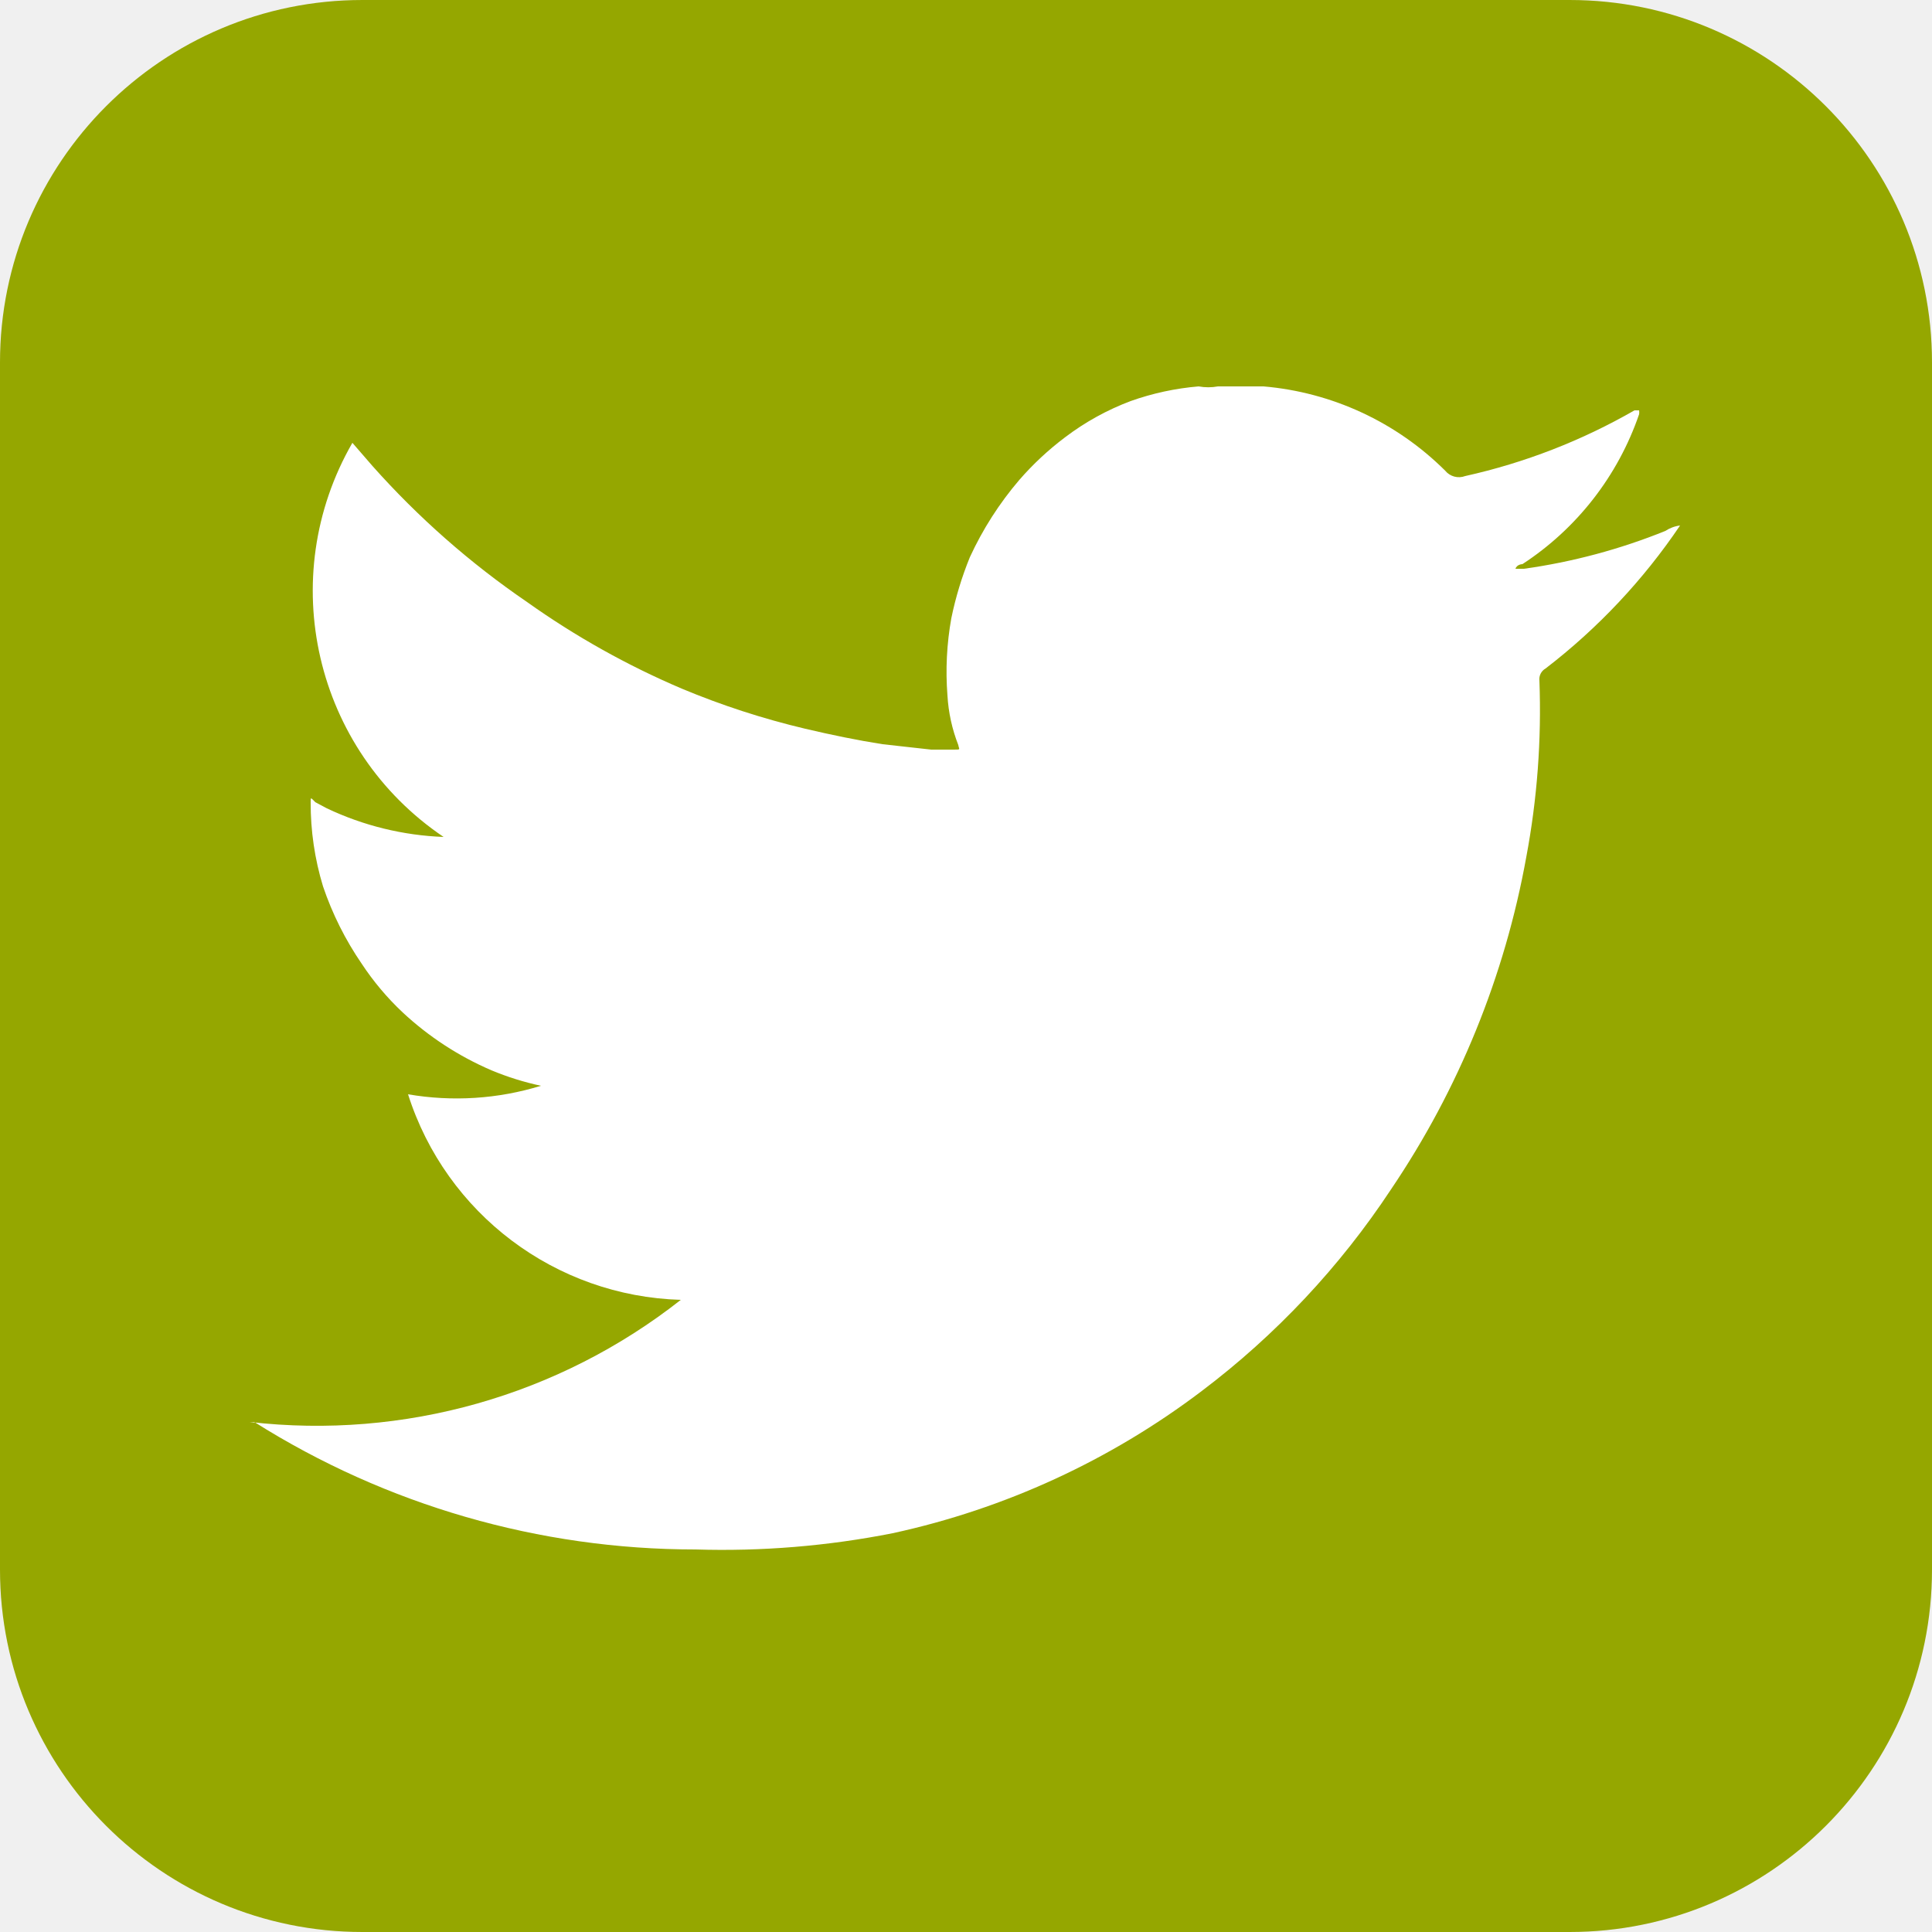
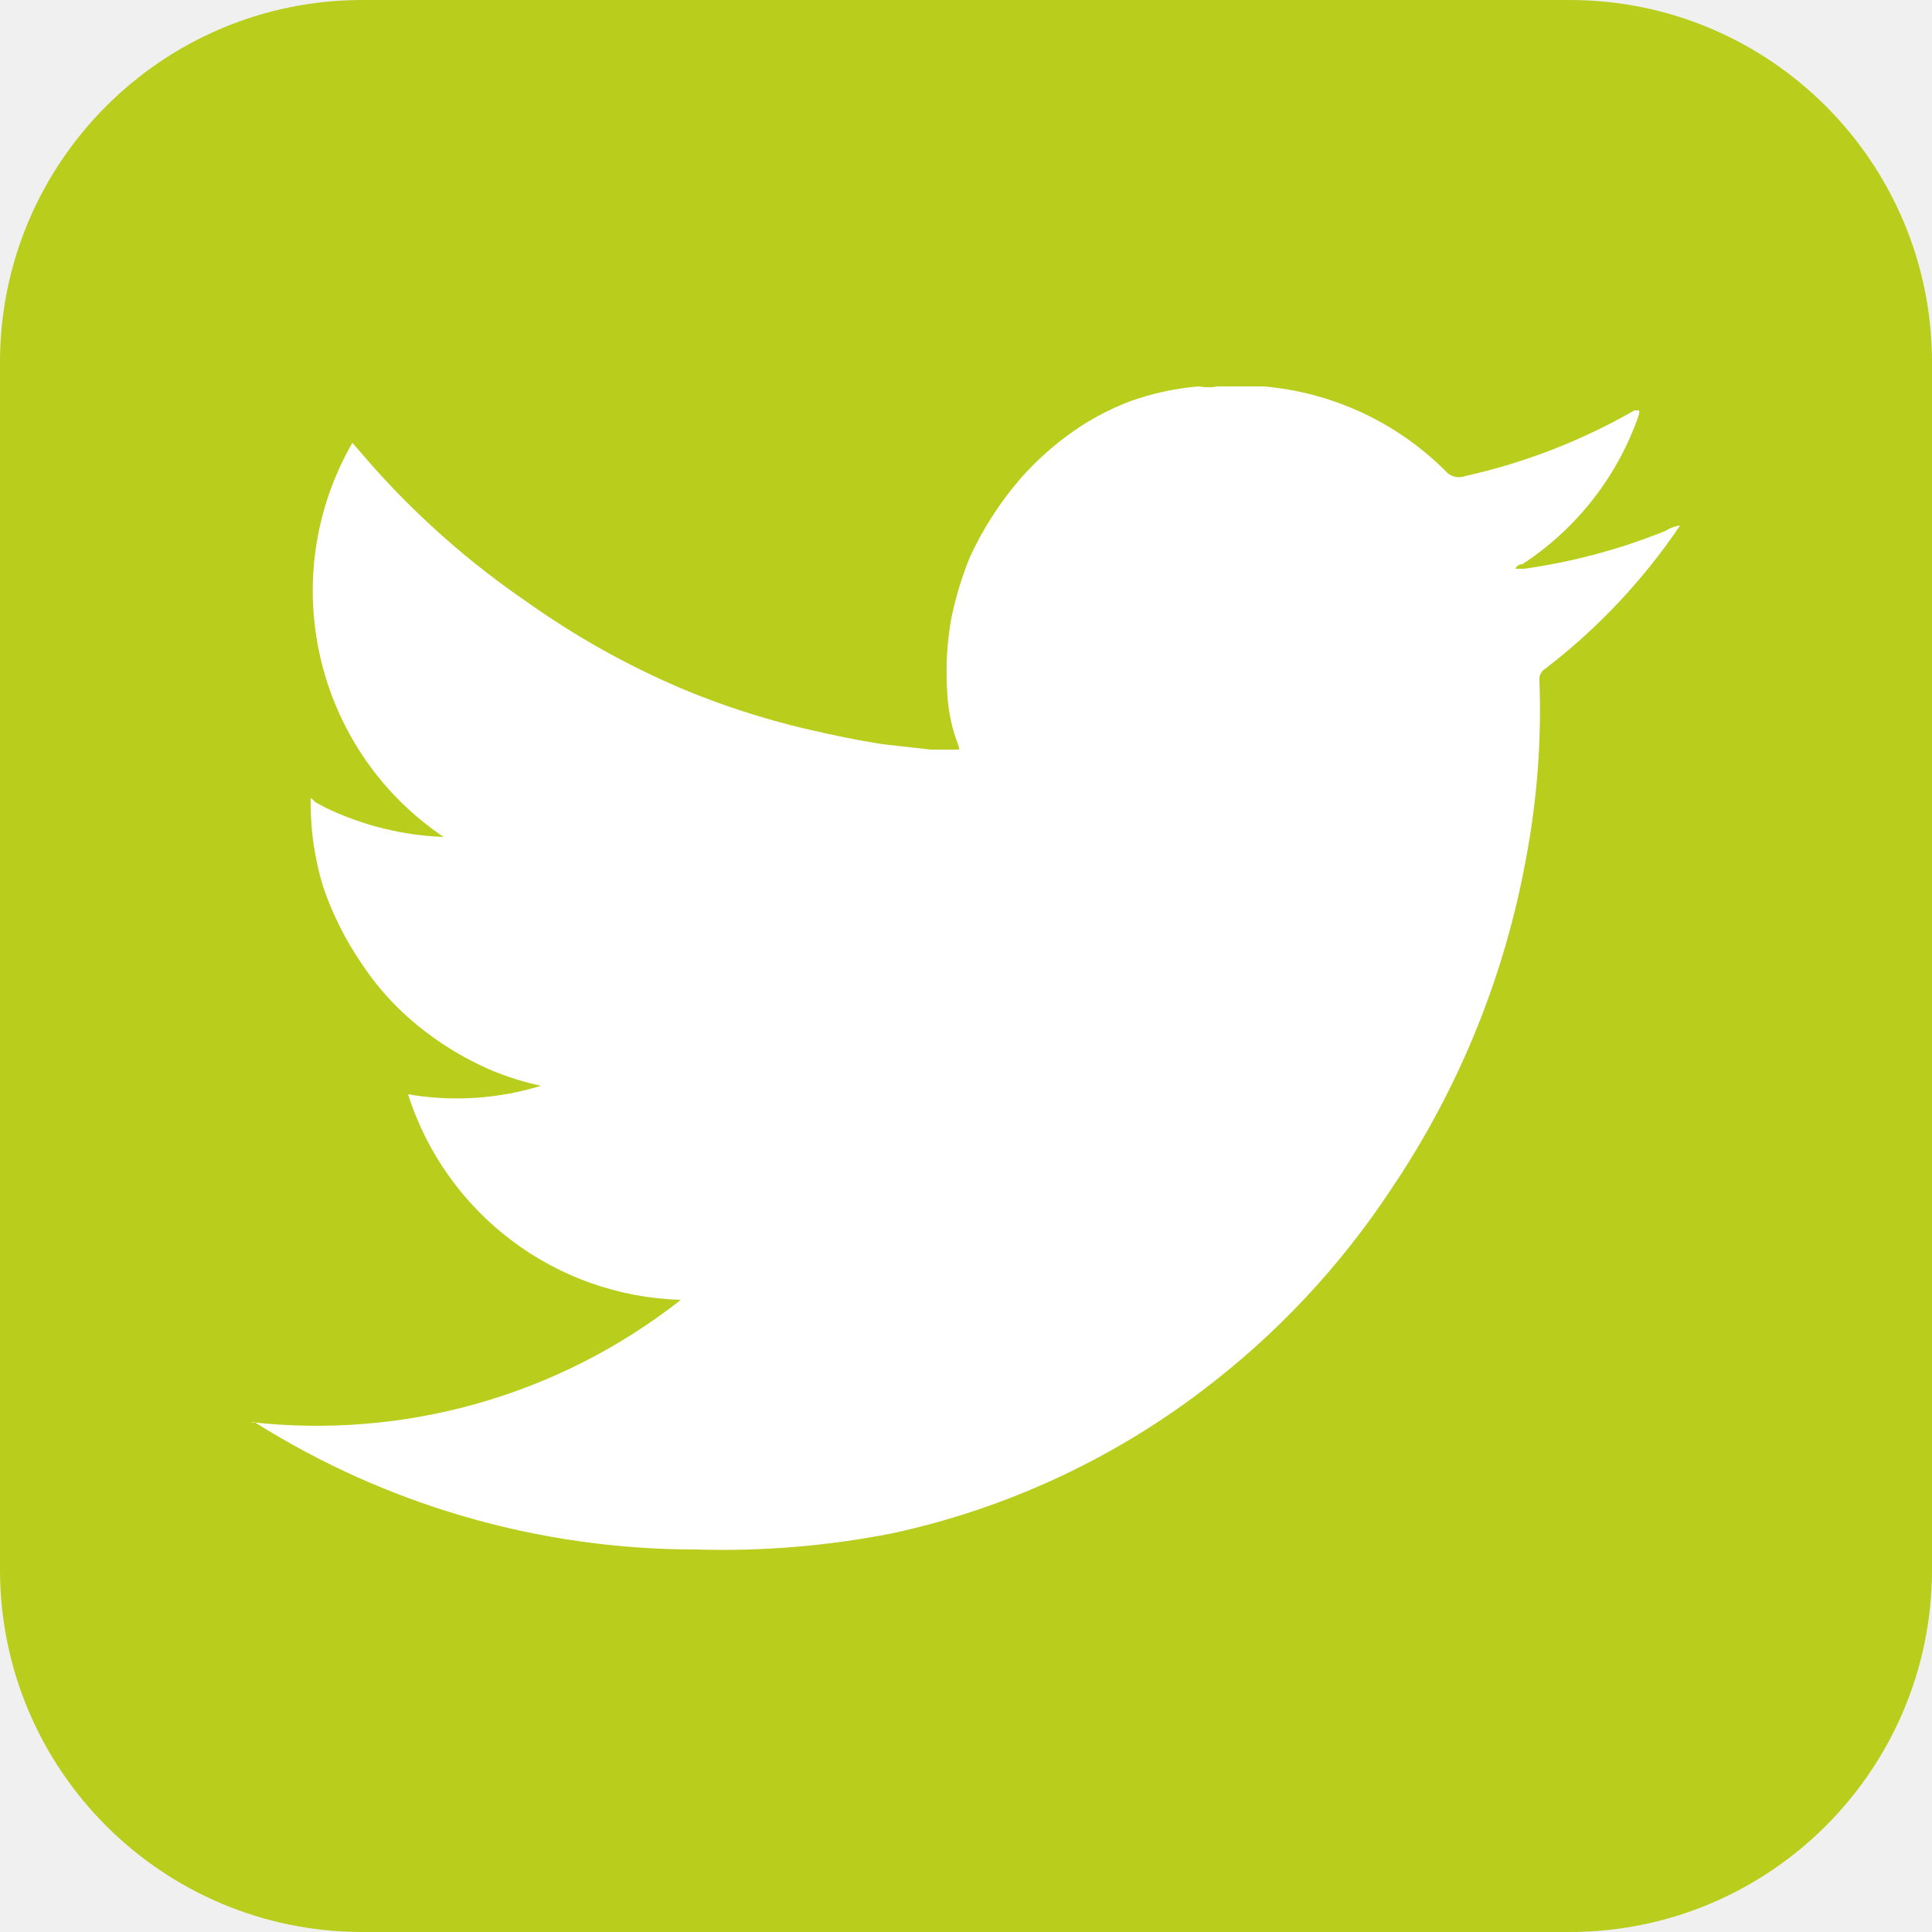
<svg xmlns="http://www.w3.org/2000/svg" width="25" height="25" viewBox="0 0 25 25">
  <defs>
    <style>
      .cls-1 {
-         fill: #95a700;
+         fill: #b9cd1d;
      }

      .cls-2 {
        fill: #fff;
      }
    </style>
  </defs>
  <g id="Слой_2" data-name="Слой 2">
    <g id="Layer_1" data-name="Layer 1">
      <g>
        <path class="cls-1" d="M20.31,0H4.69A4.69,4.69,0,0,0,0,4.69V20.31A4.69,4.69,0,0,0,4.69,25H20.31A4.69,4.69,0,0,0,25,20.31V4.69A4.69,4.69,0,0,0,20.31,0Z" />
        <path class="cls-2" d="M15.76,5h.59s0,0,0,0a3.79,3.79,0,0,1,2.35,1.09.23.23,0,0,0,.26.07,7.78,7.78,0,0,0,2.19-.85s0,0,.06,0v0a.17.17,0,0,1,0,.05,3.78,3.78,0,0,1-1.51,1.94s-.07,0-.09.06h.11a7.74,7.74,0,0,0,1.83-.49.44.44,0,0,1,.19-.07h0s0,0,0,0A7.93,7.93,0,0,1,20,8.65a.16.16,0,0,0-.08.16,10.27,10.27,0,0,1-.17,2.28A11.24,11.24,0,0,1,18,15.39,10.56,10.56,0,0,1,15.55,18a10.2,10.2,0,0,1-4,1.84A11.34,11.34,0,0,1,9,20.05,10.7,10.7,0,0,1,3.29,18.4s0,0-.06,0a7.62,7.62,0,0,0,5.58-1.58,3.82,3.82,0,0,1-3.53-2.66A3.71,3.71,0,0,0,7,14.05l0,0a3.65,3.65,0,0,1-.64-.2,4,4,0,0,1-1.15-.75,3.54,3.54,0,0,1-.53-.63,4.09,4.09,0,0,1-.5-1,3.69,3.69,0,0,1-.16-1.09c0-.07,0-.06.06,0l.15.08a3.86,3.86,0,0,0,1.51.37,3.84,3.84,0,0,1-1.18-5.1l.26.3a10.92,10.92,0,0,0,2,1.76,10.65,10.65,0,0,0,2,1.12,10.3,10.3,0,0,0,1.6.52c.34.08.68.15,1,.2l.63.07c.09,0,.19,0,.29,0s.07,0,.06-.06A2.09,2.09,0,0,1,12.26,9a3.93,3.93,0,0,1,.05-1,4.49,4.49,0,0,1,.24-.79,4.31,4.31,0,0,1,.64-1,3.85,3.85,0,0,1,.59-.55,3.36,3.36,0,0,1,.85-.47A3.49,3.49,0,0,1,15.51,5,.69.69,0,0,0,15.76,5Z" />
      </g>
    </g>
  </g>
</svg>
